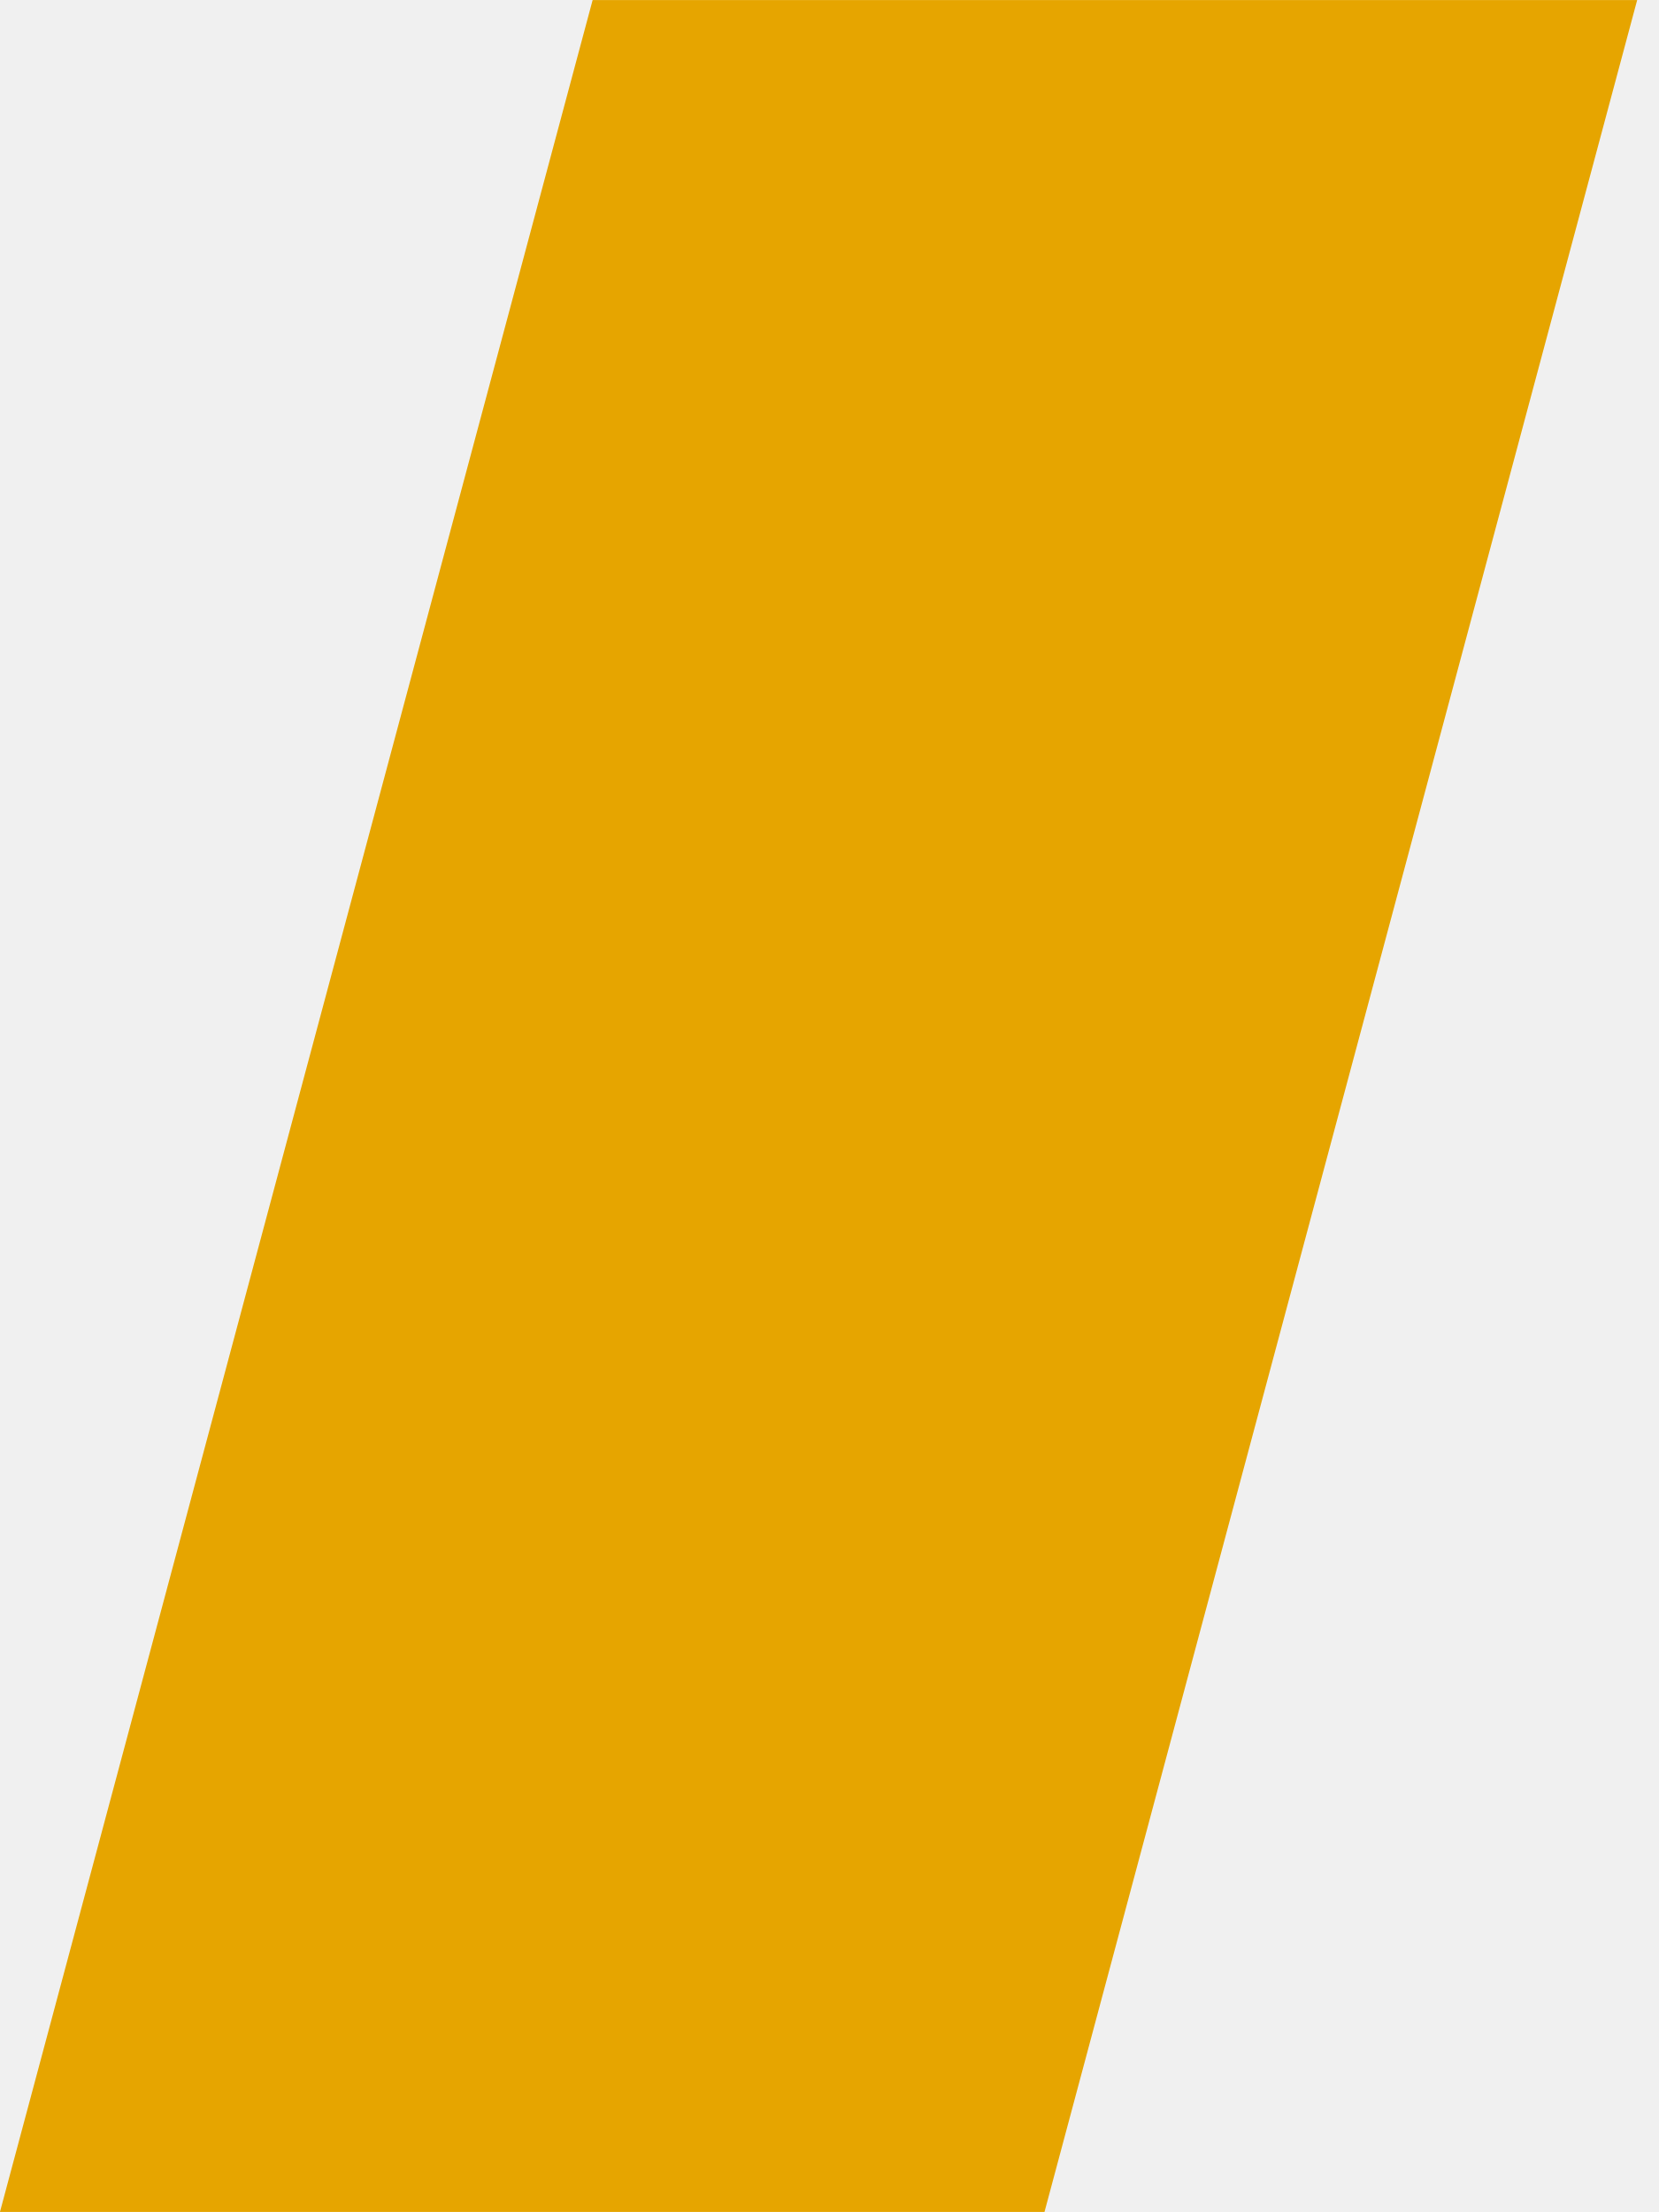
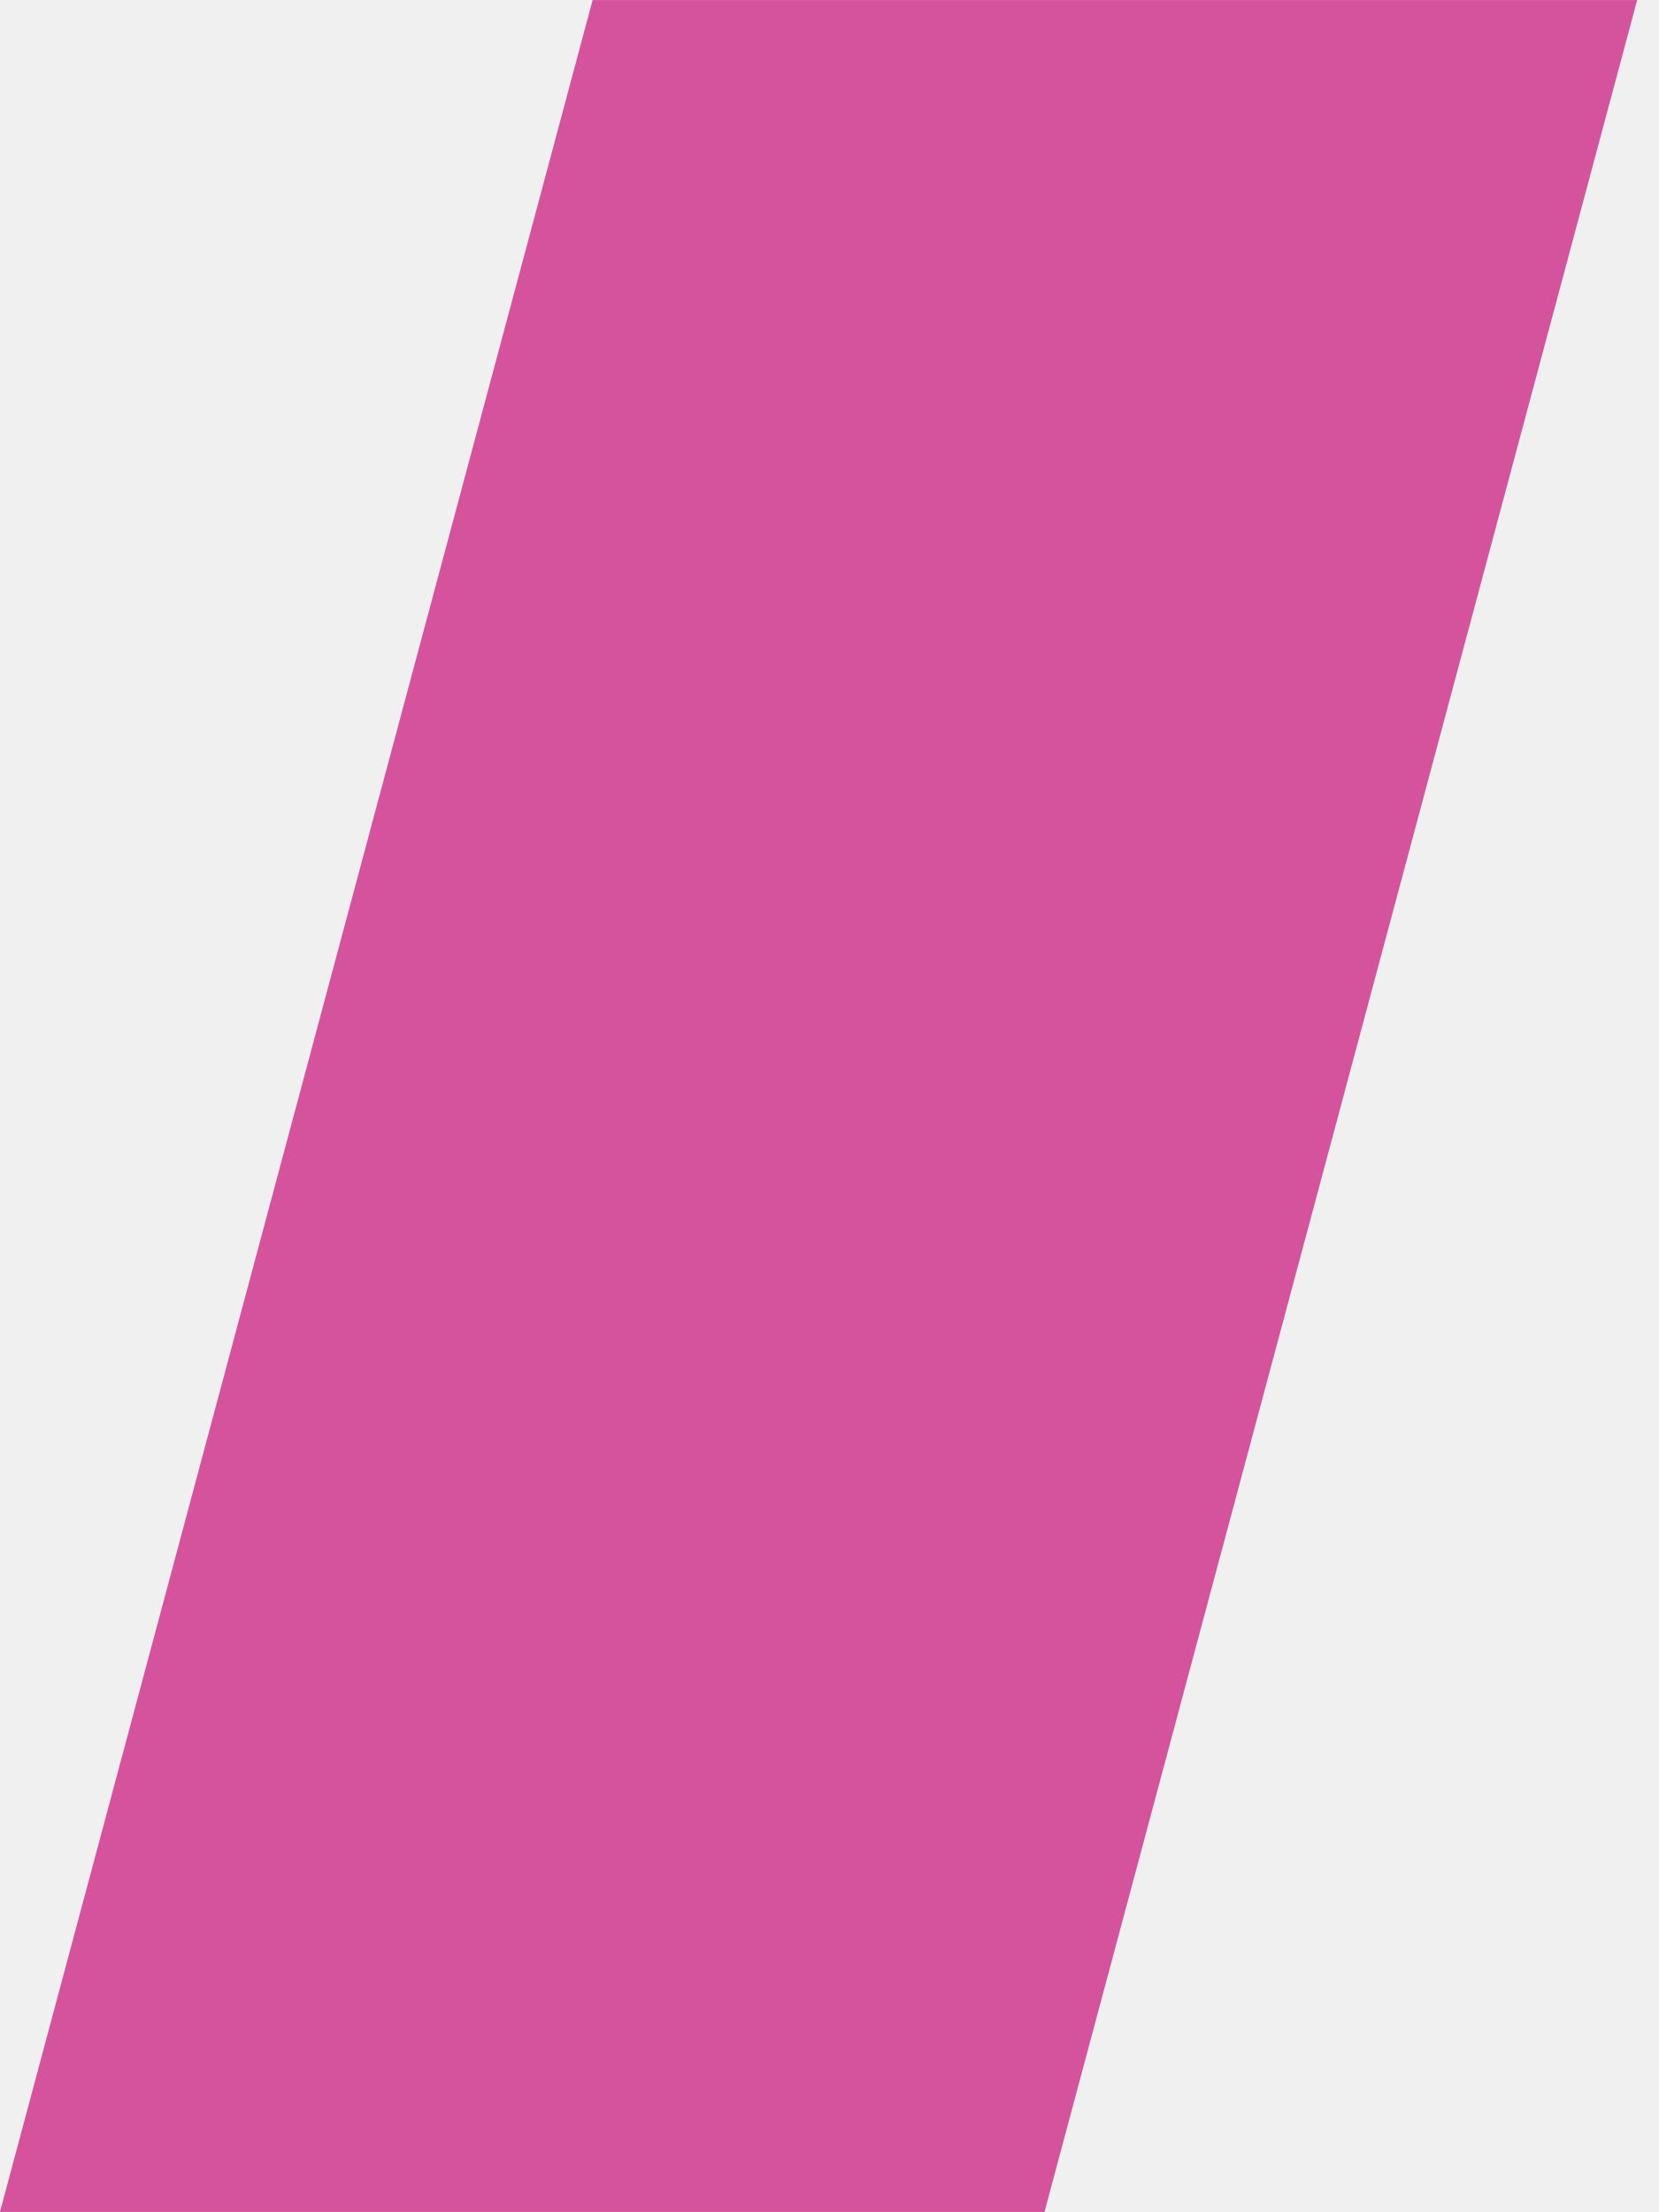
<svg xmlns="http://www.w3.org/2000/svg" xmlns:xlink="http://www.w3.org/1999/xlink" width="27" height="36" viewBox="0 0 7.144 9.525" version="1.1" id="svg1">
  <defs id="defs1">
    <linearGradient id="linearGradient1">
      <stop style="stop-color:#d42c2c;stop-opacity:1;" offset="0" id="stop1" />
      <stop style="stop-color:#d42c2c;stop-opacity:0;" offset="1" id="stop2" />
    </linearGradient>
    <linearGradient xlink:href="#linearGradient1" id="linearGradient2" x1="-13.028" y1="1.538" x2="-5.406" y2="1.538" gradientUnits="userSpaceOnUse" gradientTransform="translate(1.590617,2.926735)" />
  </defs>
  <g id="layer1">
-     <rect style="display:inline;fill:#e6a500;fill-opacity:1;stroke:#ffffff;stroke-width:0;stroke-dasharray:none;stroke-opacity:1" id="rect442-8-6-4-37-9-2-2-82-6-0-74-8" width="4.498" height="9.861" x="2.552" y="0" transform="matrix(1,0,-0.258819,0.9659258,0,0)" />
+     <rect style="display:inline;fill:#d4539c;fill-opacity:1;stroke:#ffffff;stroke-width:0;stroke-dasharray:none;stroke-opacity:1" id="rect442-8-6-4-37-9-2-2-82-6-0-74-8" width="4.498" height="9.861" x="2.552" y="0" transform="matrix(1,0,-0.258819,0.9659258,0,0)" />
  </g>
</svg>
